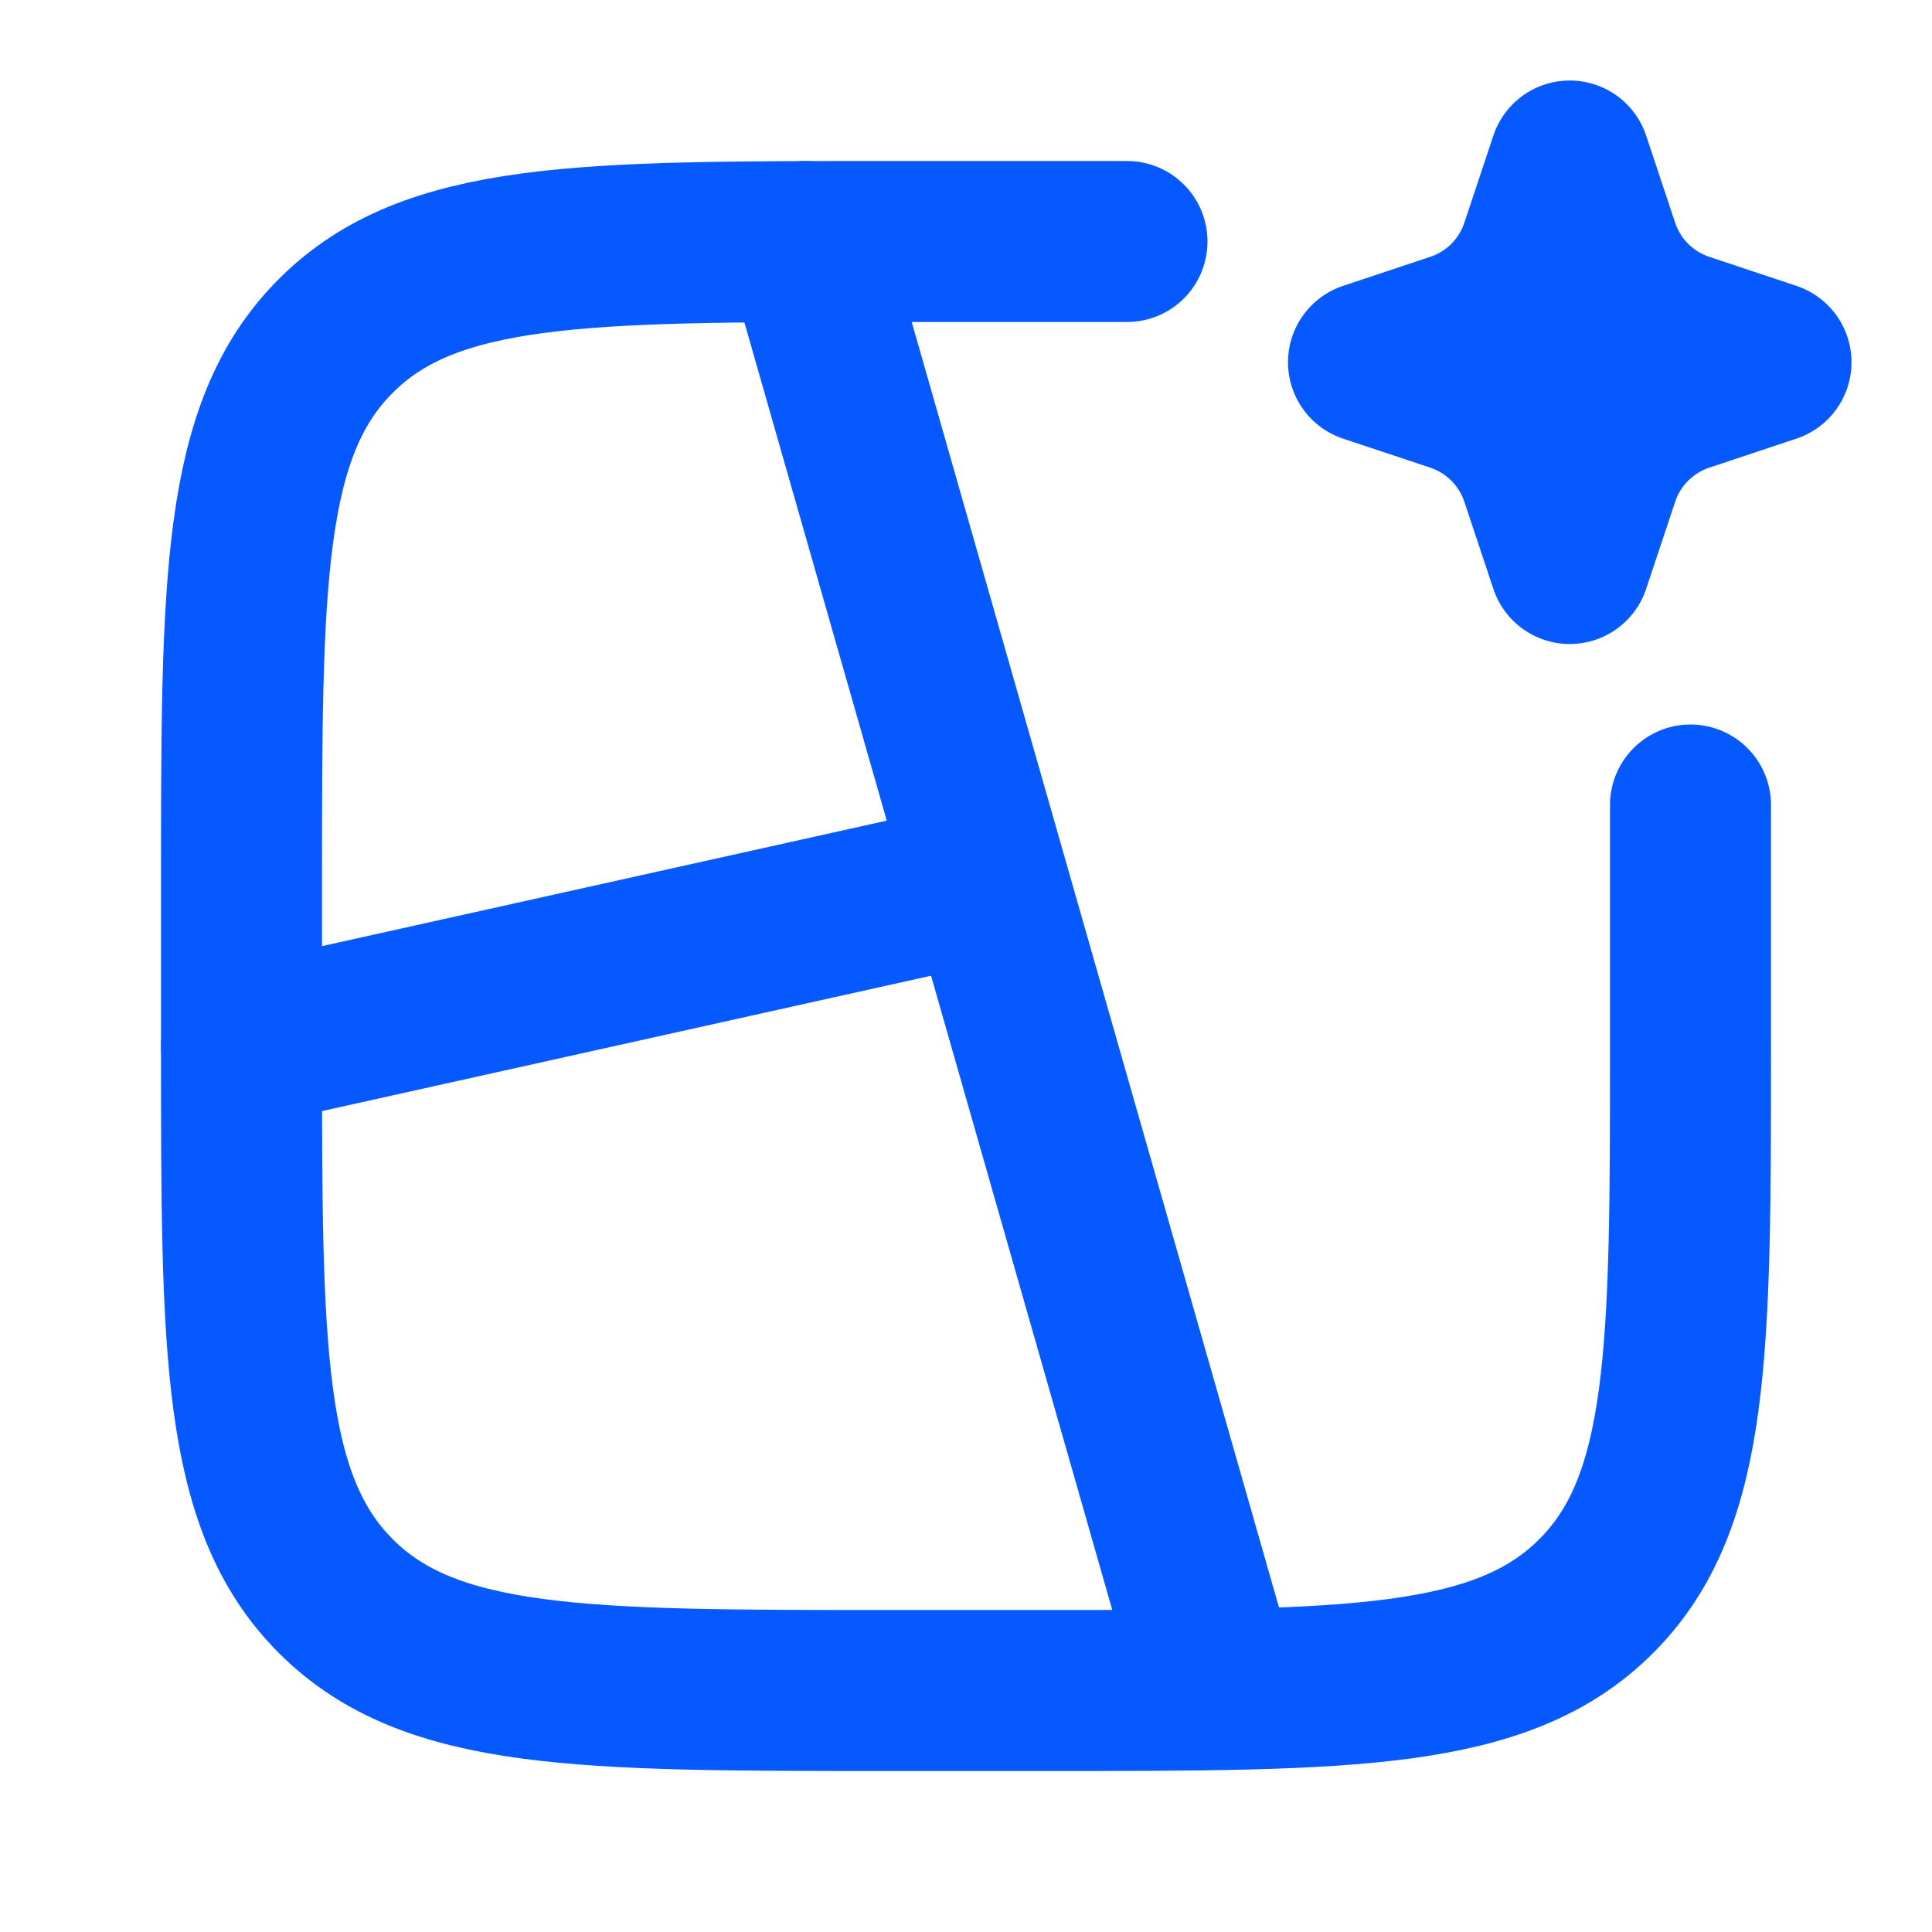
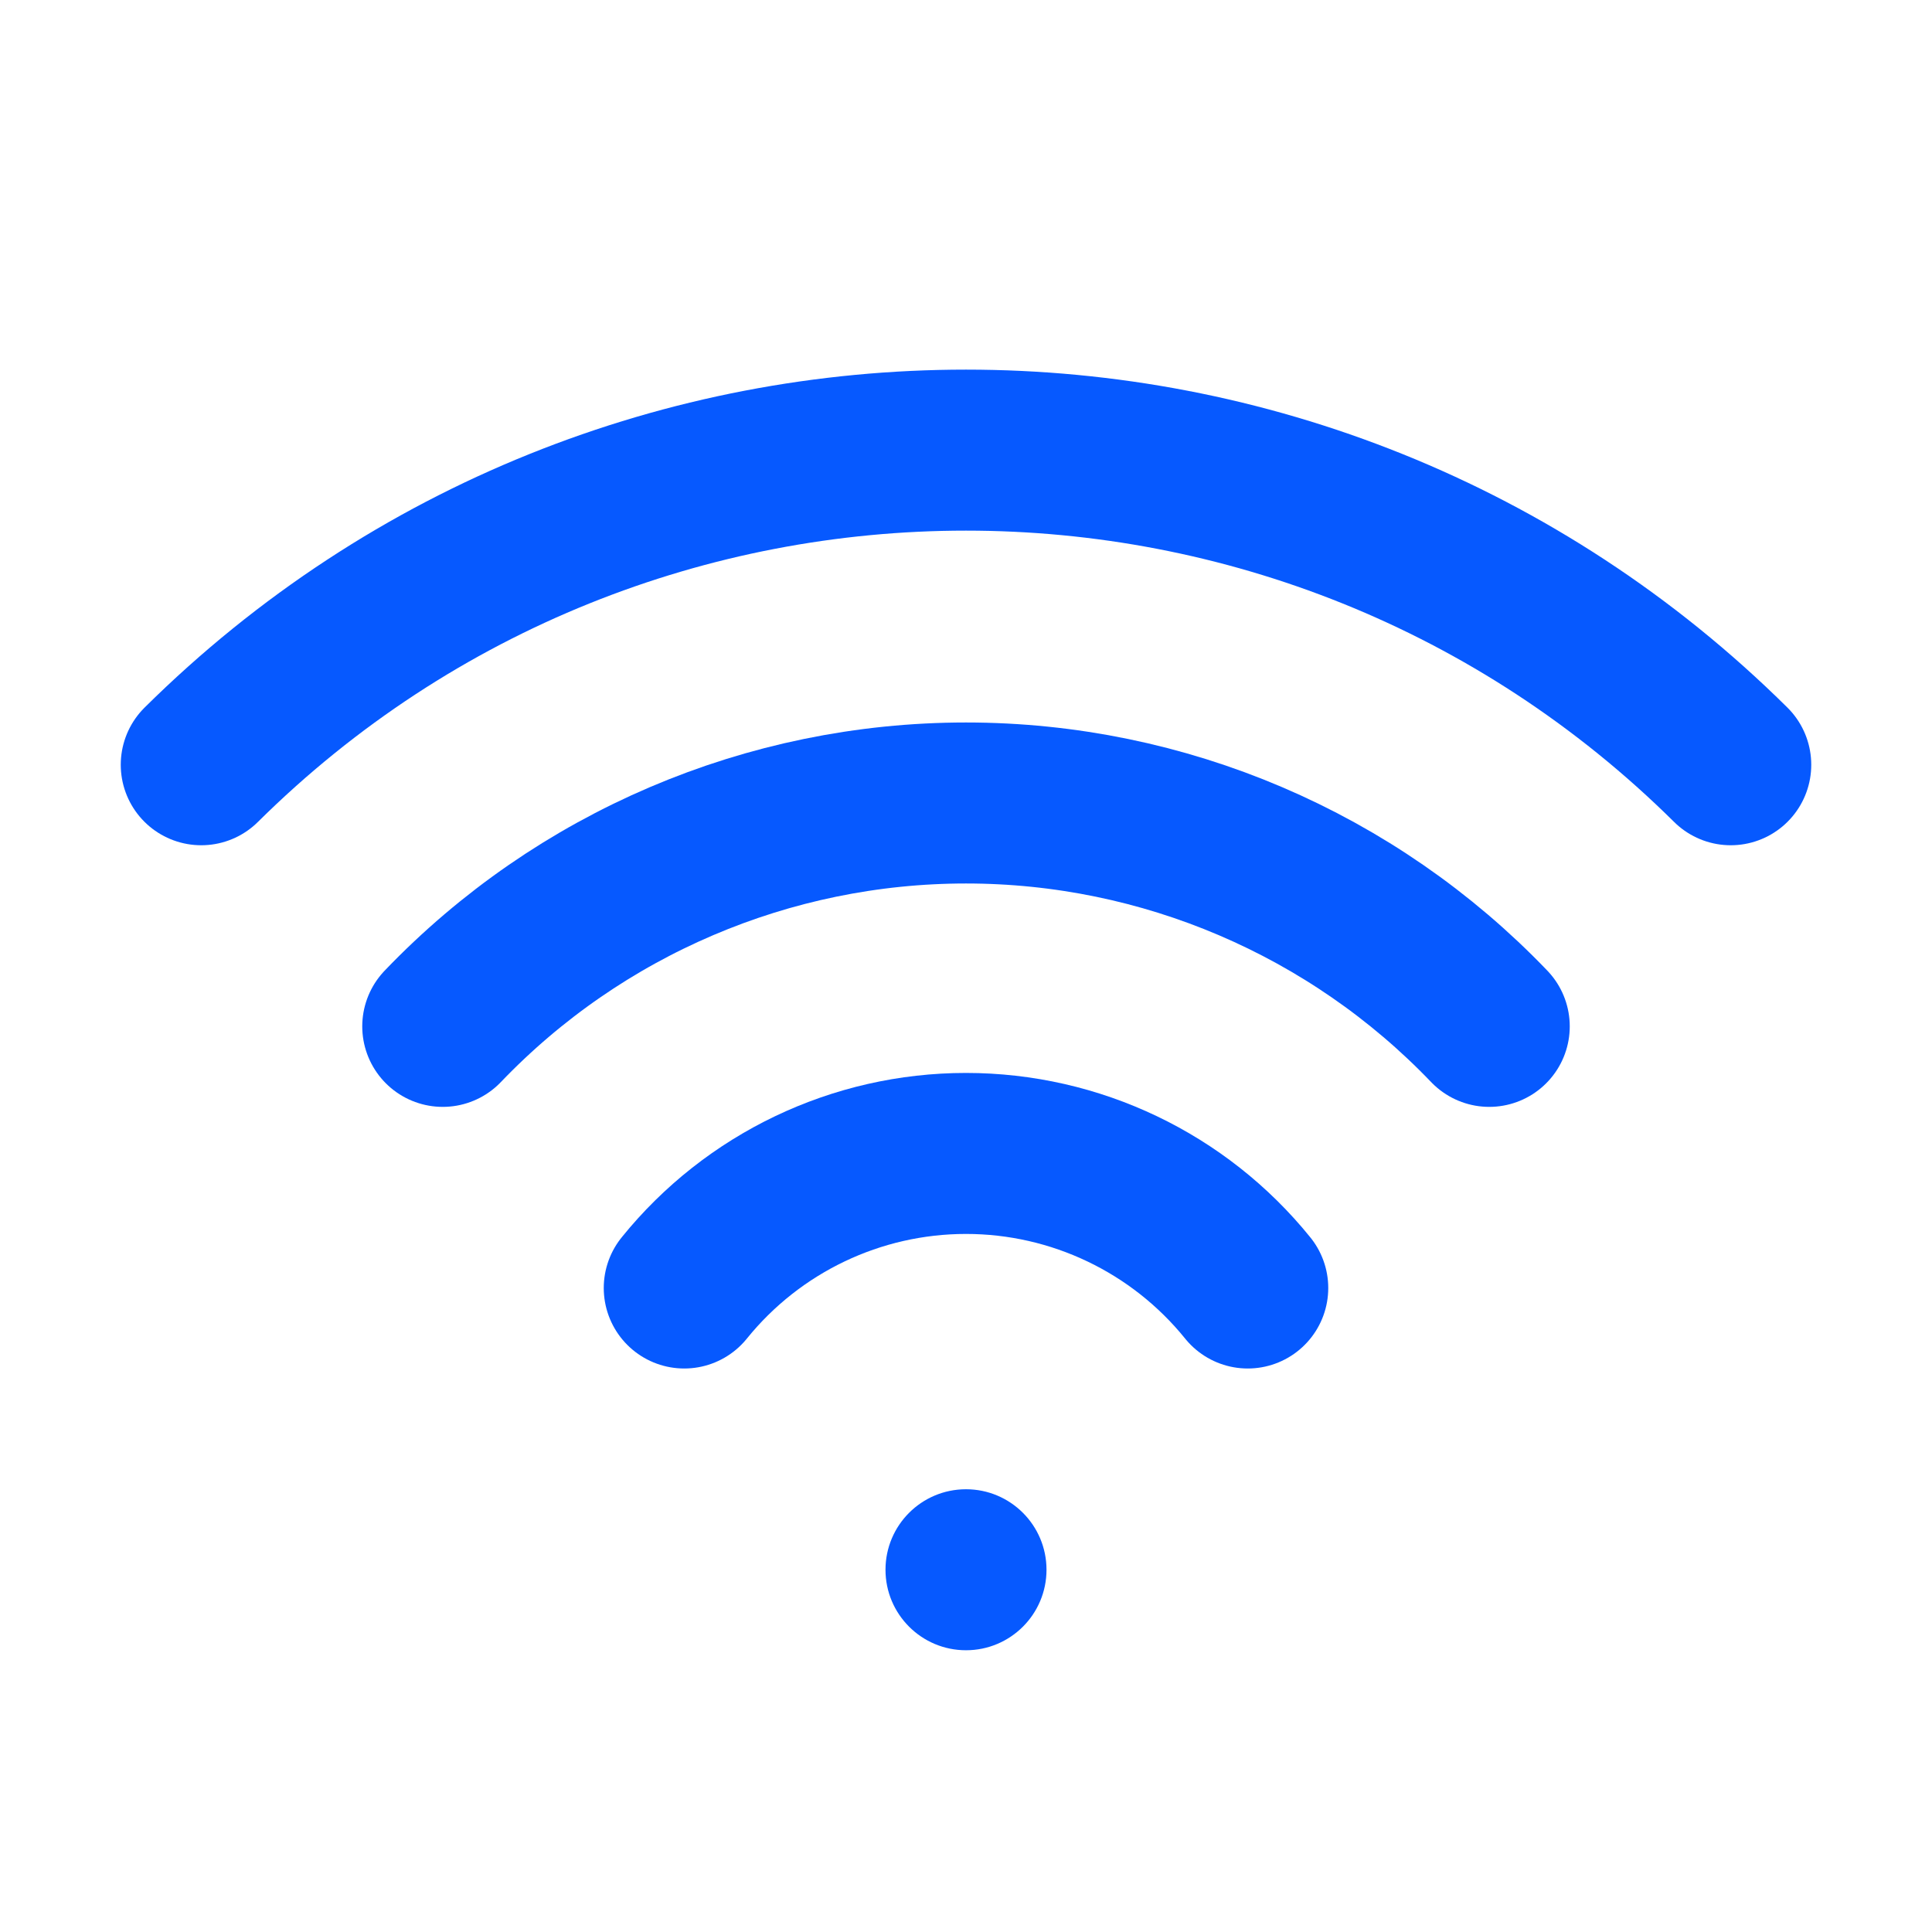
<svg xmlns="http://www.w3.org/2000/svg" viewBox="0 0 24 24" width="32" height="32" fill="none" stroke="#0659FF" stroke-width="2" stroke-linecap="round" stroke-linejoin="round">
-   <path d="M21 10V13C21 16.771 21 18.657 19.828 19.828C18.657 21 16.771 21 13 21H11C7.229 21 5.343 21 4.172 19.828C3 18.657 3 16.771 3 13V11C3 7.229 3 5.343 4.172 4.172C5.343 3 7.229 3 11 3H14" />
-   <path d="M10 3L15 20.5" />
-   <path d="M3 13L12 11" />
-   <path d="M19.5 2.938V4.5M19.5 4.5V6.062M19.5 4.5H18.25M19.5 4.5H20.75M22 4.5L20.916 4.139C20.418 3.973 20.027 3.582 19.861 3.084L19.5 2L19.139 3.084C18.973 3.582 18.582 3.973 18.084 4.139L17 4.5L18.084 4.861C18.582 5.027 18.973 5.418 19.139 5.916L19.5 7L19.861 5.916C20.027 5.418 20.418 5.027 20.916 4.861L22 4.5Z" />
+   <path d="M2.5 9.5a13.5 13.5 0 0 1 19 0" />
+   <path d="M5.5 12.75a9 9 0 0 1 13 0" />
+   <path d="M8.5 16a4.5 4.5 0 0 1 7 0" />
+   <circle cx="12" cy="19.5" r="1" fill="#0659FF" stroke="none" />
</svg>
